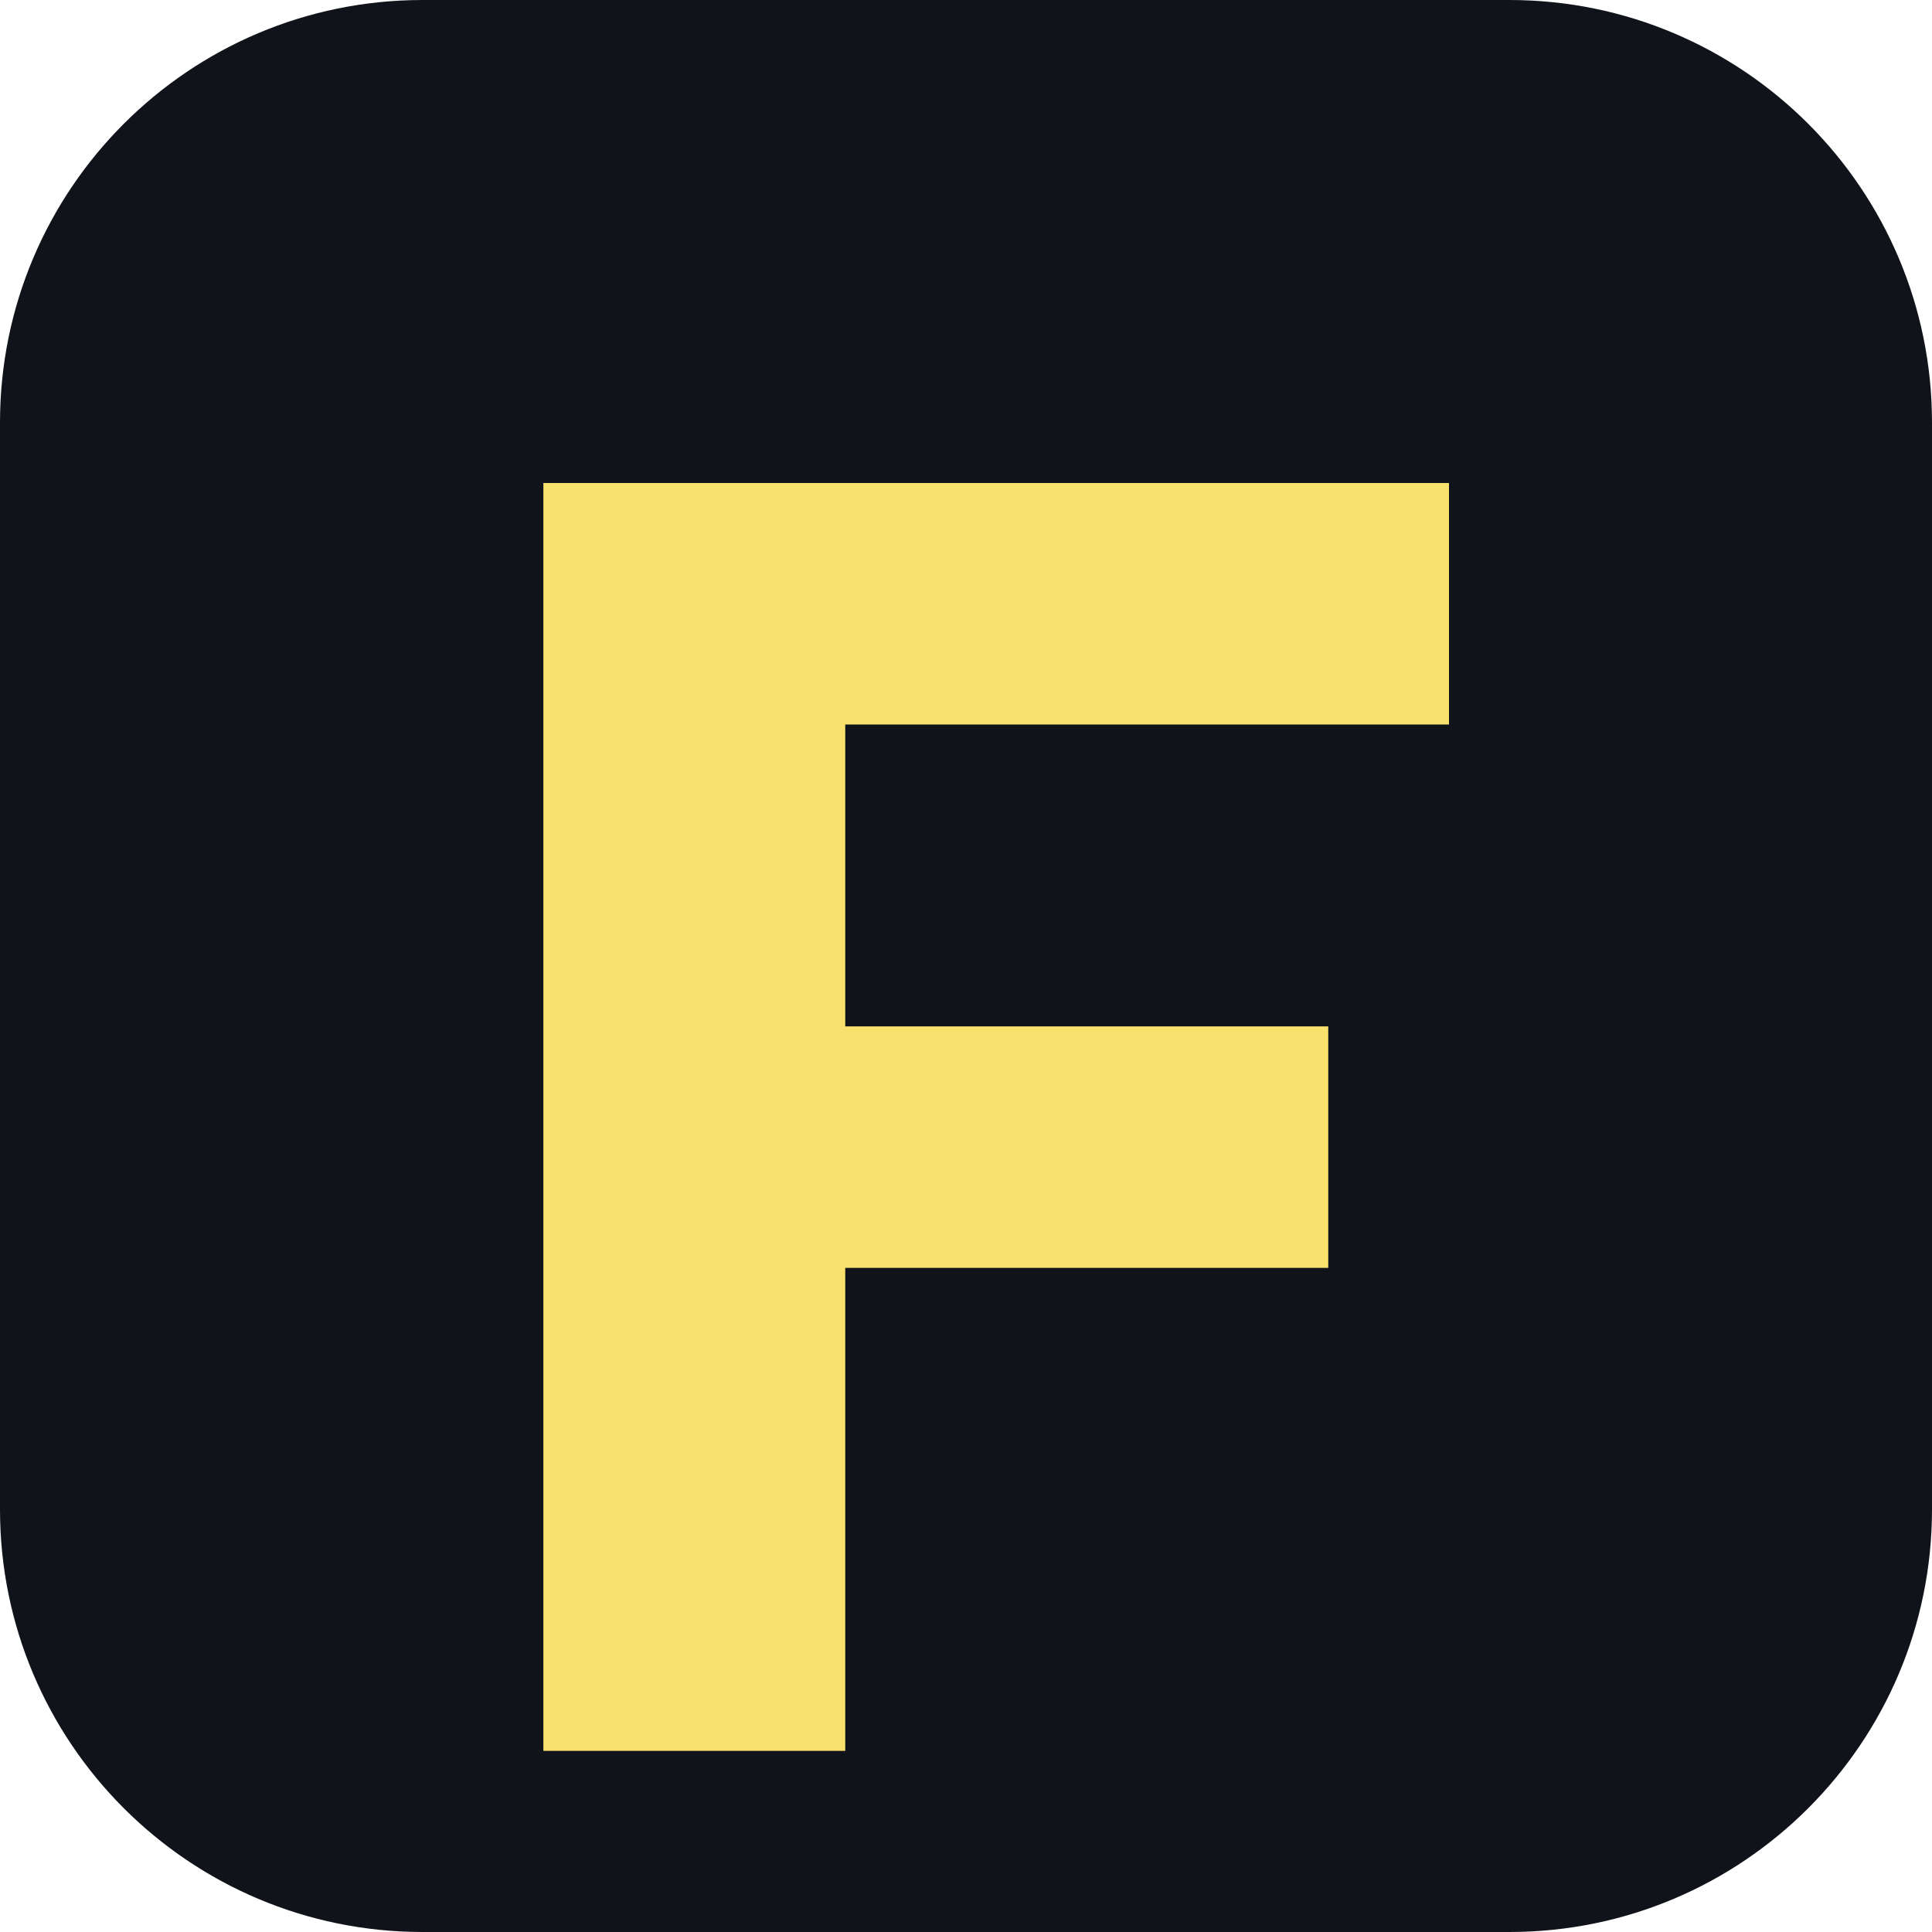
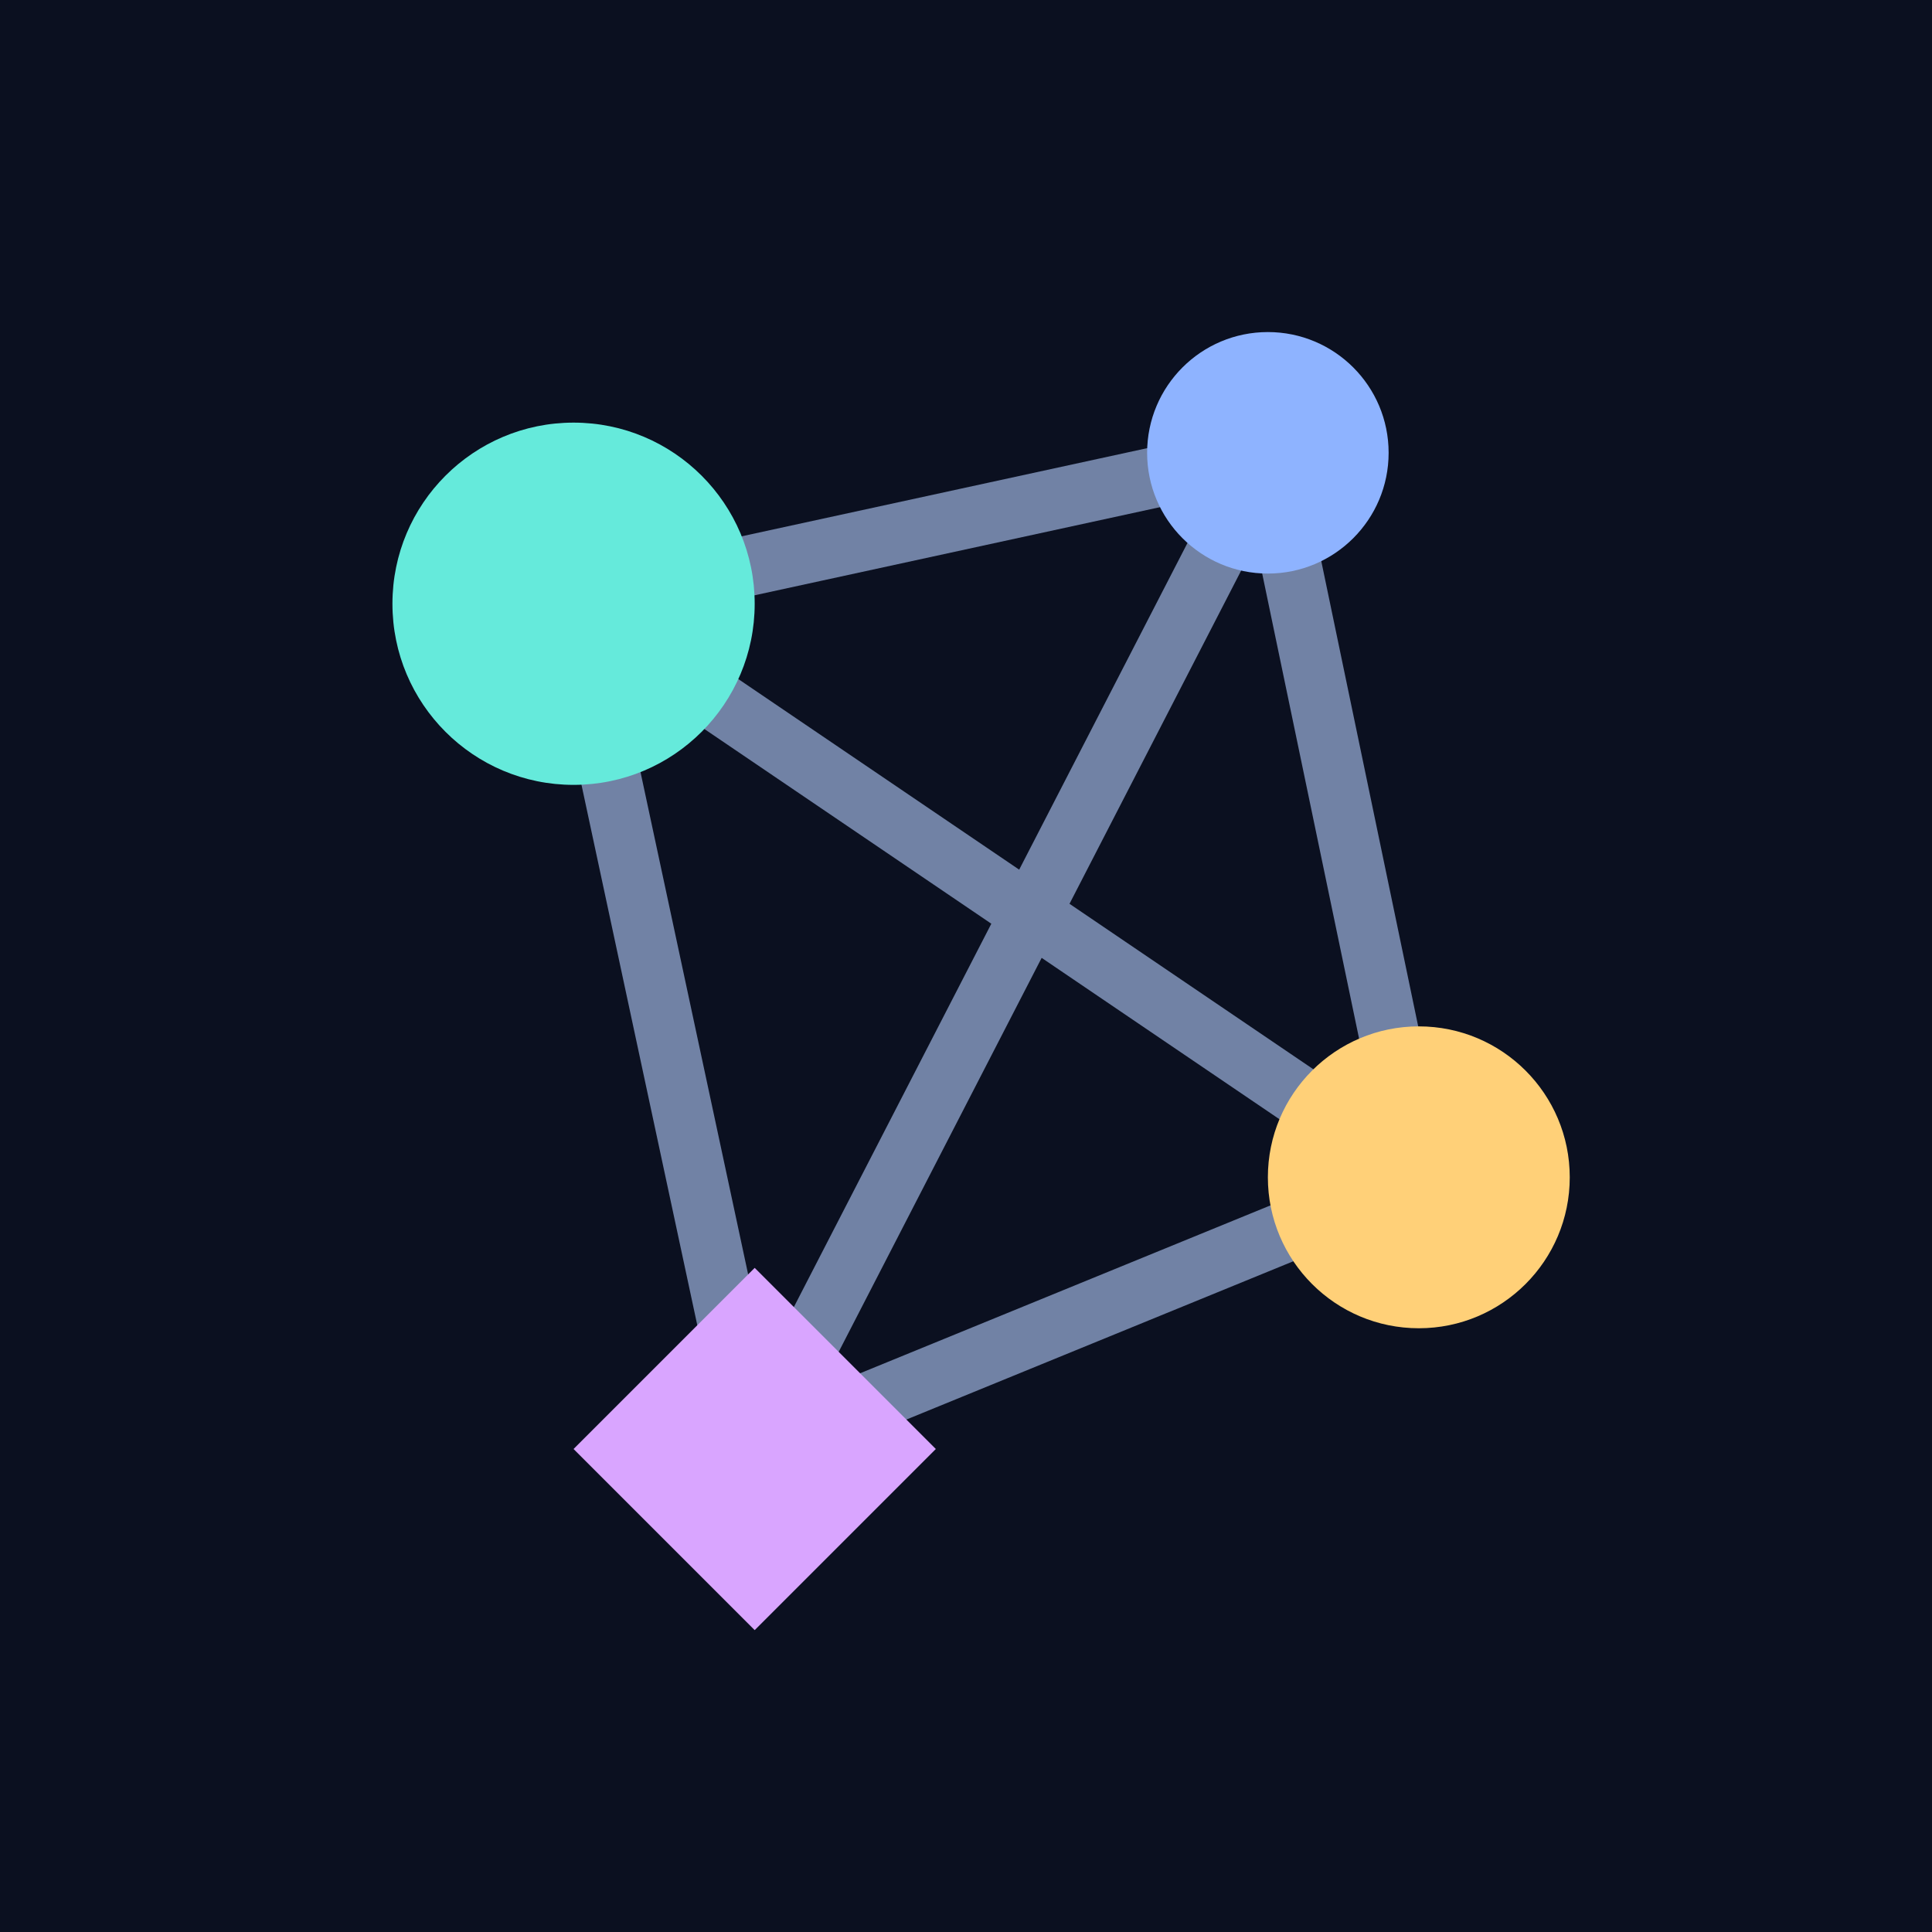
- <svg xmlns="http://www.w3.org/2000/svg" viewBox="0 0 64 64" role="img" aria-label="Findur">
-   <rect width="64" height="64" rx="14" fill="#11131a" />
-   <path d="M18 16h30v8H28v10h16v8H28v16H18z" fill="#f8e16c" />
+ <svg xmlns="http://www.w3.org/2000/svg" viewBox="0 0 64 64" role="img" aria-label="Findur constellation mark">
+   <rect width="64" height="64" fill="#0B1020" />
+   <g fill="none" stroke="#7182A5" stroke-width="2">
+     <path d="M19 20 42 15 47 39 25 48 19 20Z" />
+     <path d="m19 20 28 19M42 15 25 48" />
+   </g>
+   <circle cx="19" cy="20" r="6" fill="#65EADB" />
+   <circle cx="42" cy="15" r="4" fill="#8EB3FF" />
+   <circle cx="47" cy="39" r="5" fill="#FFD078" />
+   <path d="m25 42 6 6-6 6-6-6 6-6Z" fill="#D9A5FF" />
</svg>
